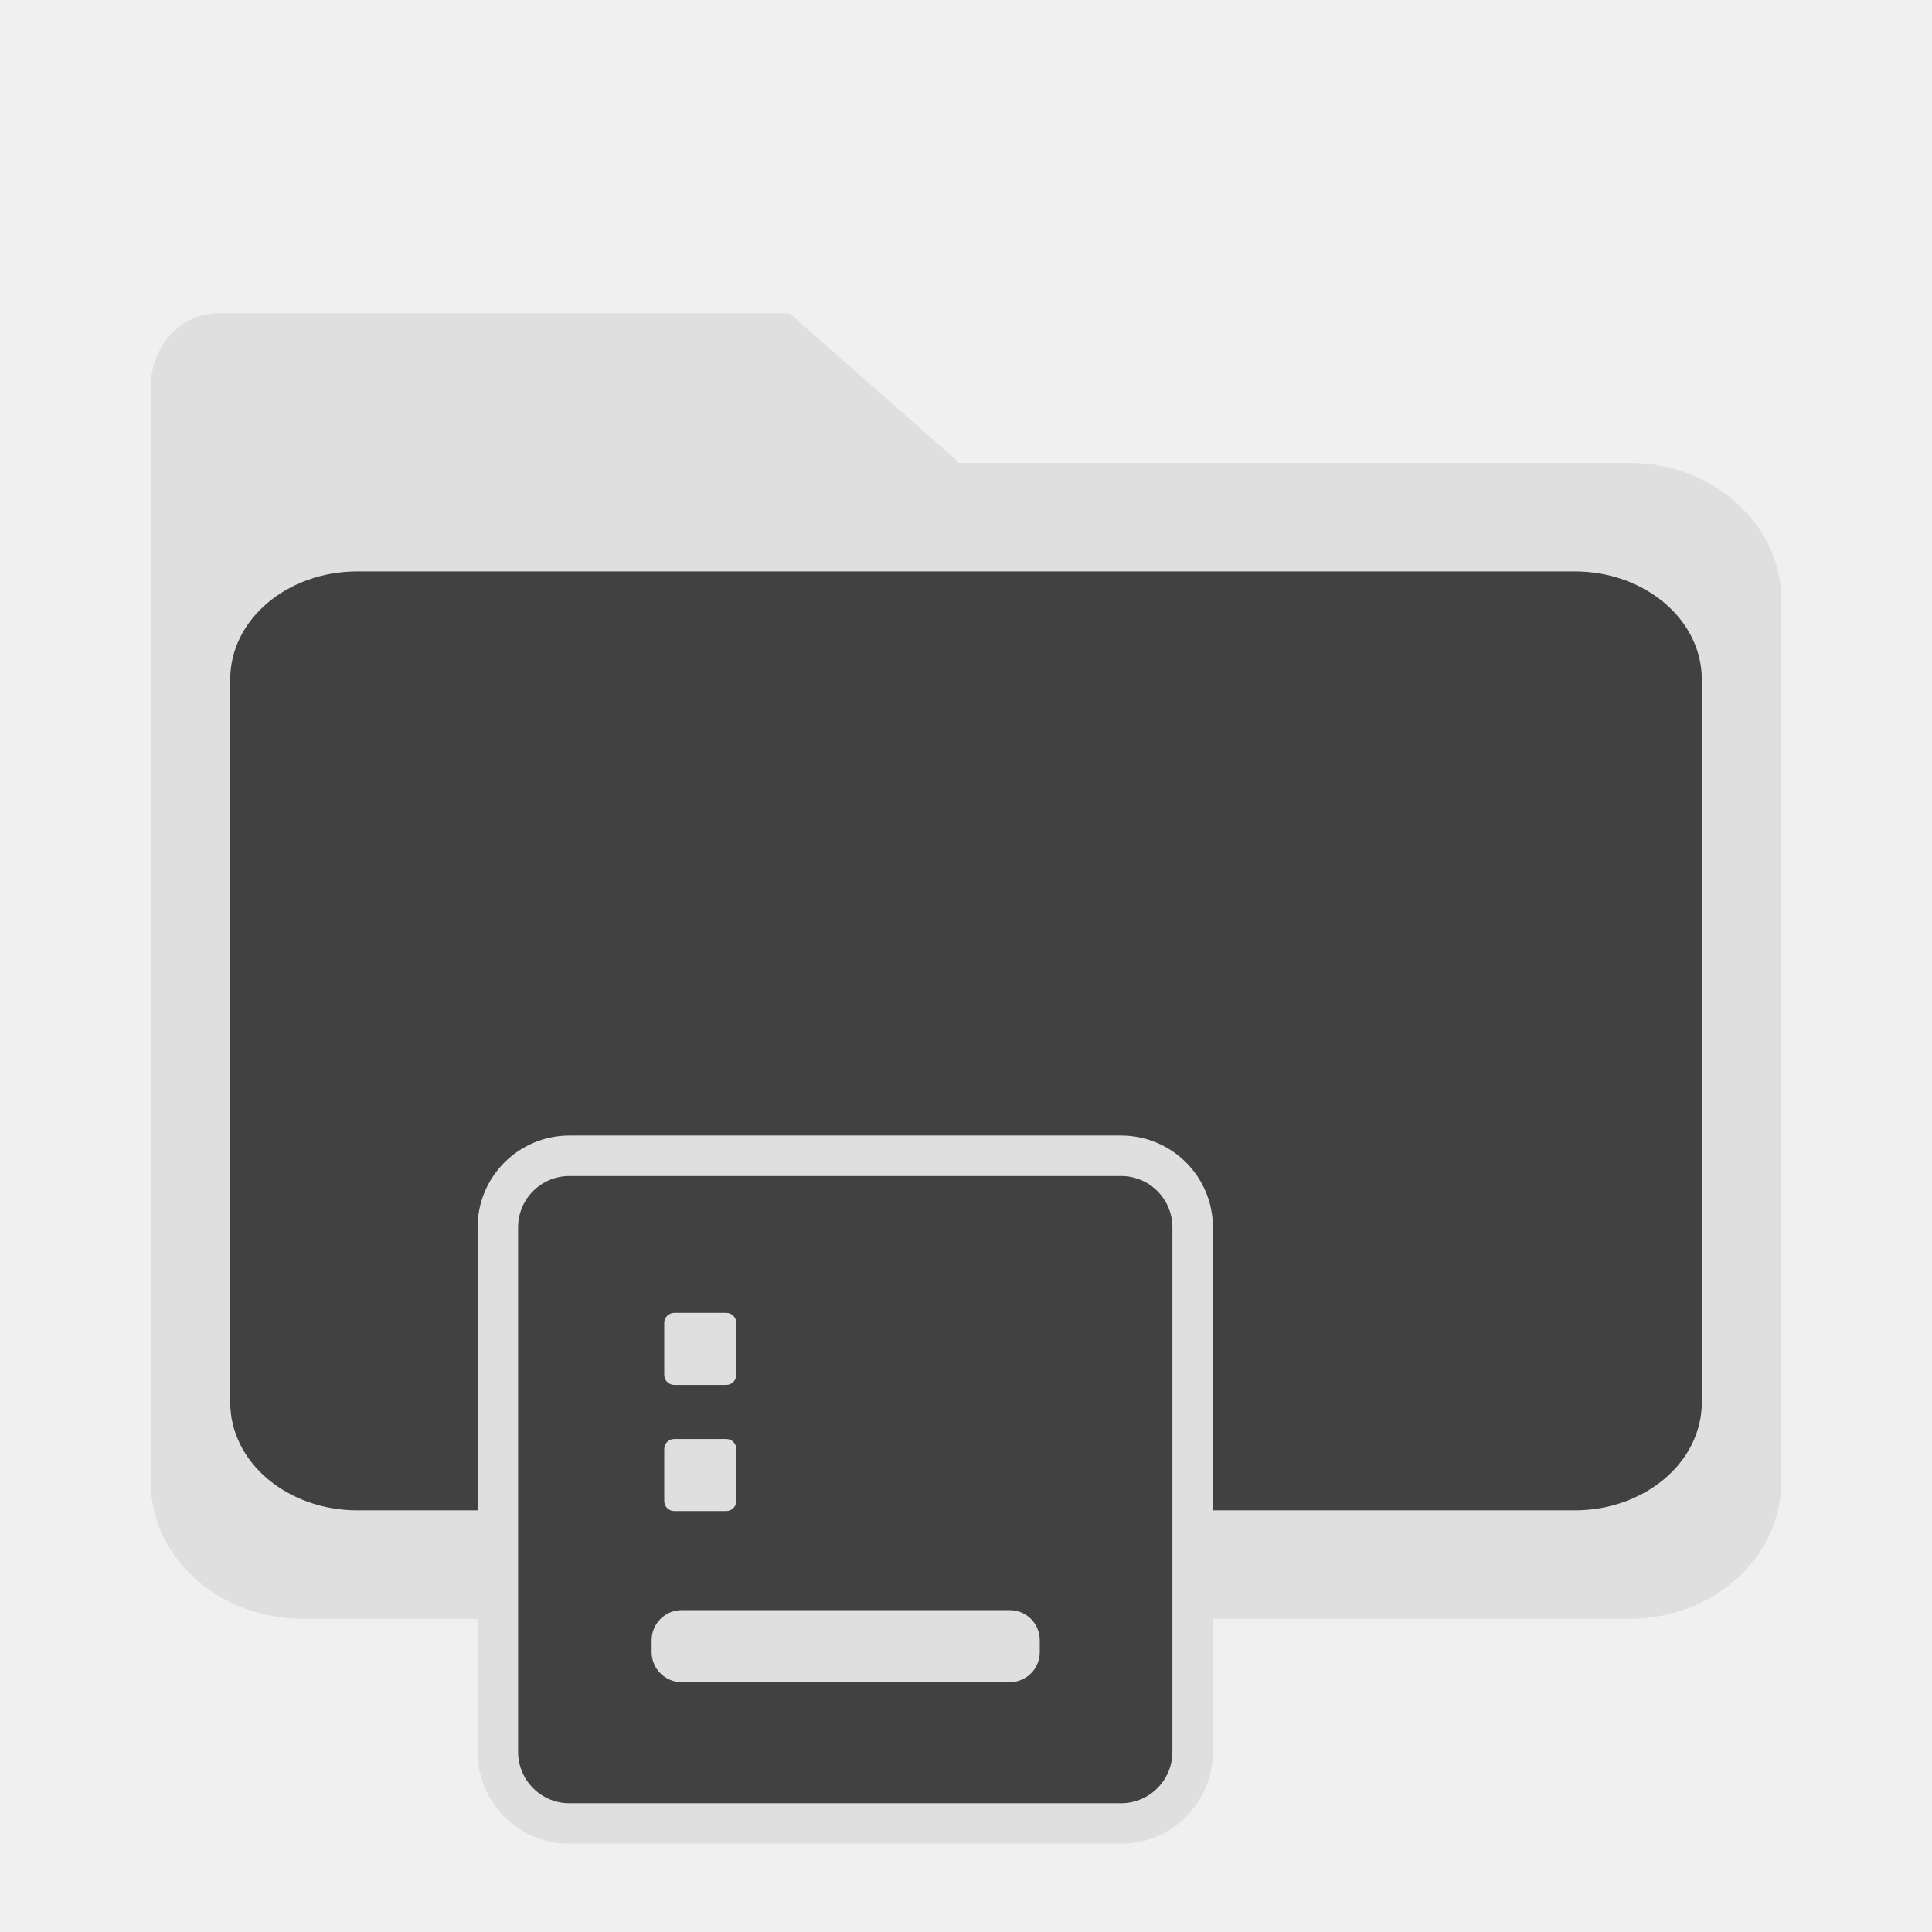
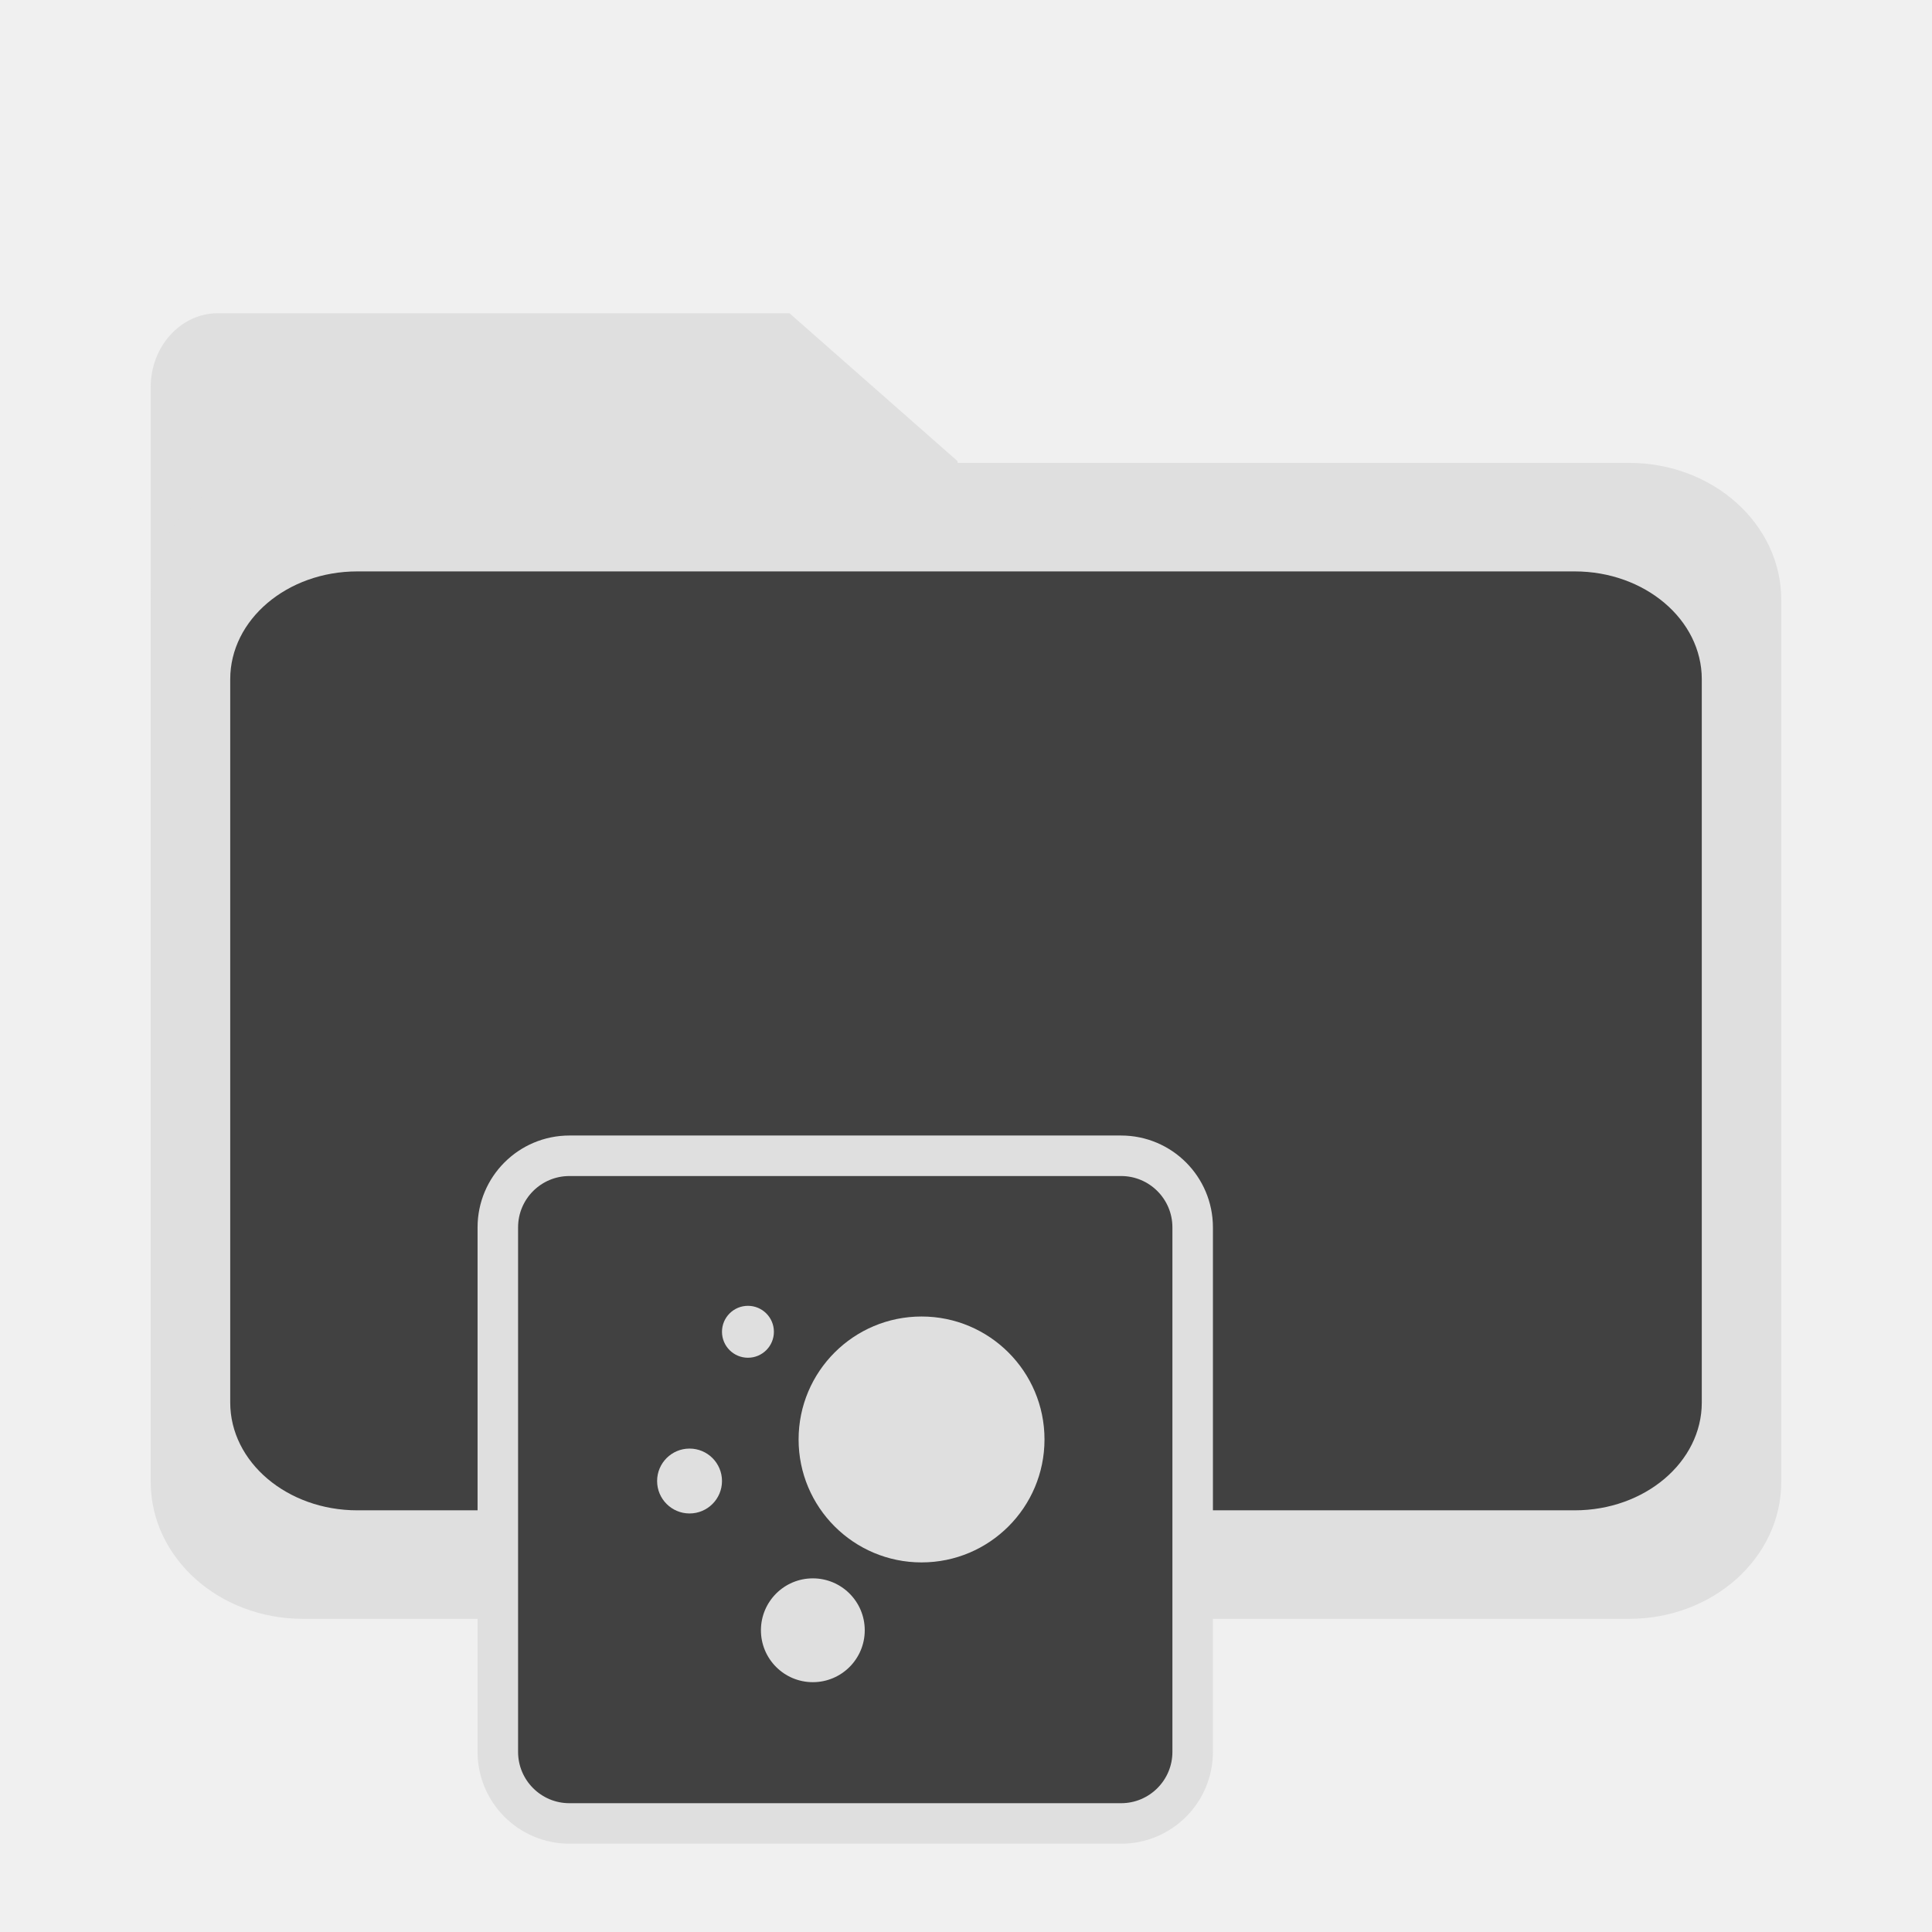
<svg xmlns="http://www.w3.org/2000/svg" xmlns:xlink="http://www.w3.org/1999/xlink" width="64" height="64" version="1.1" id="svg73">
  <defs id="defs29">
    <filter style="color-interpolation-filters:sRGB" id="filter12" x="-0.137" y="-0.162" width="1.296" height="1.35">
      <feFlood result="flood" in="SourceGraphic" flood-opacity="0.498" flood-color="rgb(255,255,255)" id="feFlood11" />
      <feGaussianBlur result="blur" in="SourceGraphic" stdDeviation="0.5" id="feGaussianBlur11" />
      <feOffset result="offset" in="blur" dx="0.2" dy="0.2" id="feOffset11" />
      <feComposite result="comp1" operator="in" in="flood" in2="offset" id="feComposite11" />
      <feComposite result="comp2" operator="over" in="SourceGraphic" in2="comp1" id="feComposite12" />
    </filter>
    <filter style="color-interpolation-filters:sRGB" id="filter14" x="-0.146" y="-0.175" width="1.316" height="1.379">
      <feFlood result="flood" in="SourceGraphic" flood-opacity="0.498" flood-color="rgb(255,255,255)" id="feFlood12" />
      <feGaussianBlur result="blur" in="SourceGraphic" stdDeviation="0.5" id="feGaussianBlur12" />
      <feOffset result="offset" in="blur" dx="0.2" dy="0.2" id="feOffset12" />
      <feComposite result="comp1" operator="in" in="flood" in2="offset" id="feComposite13" />
      <feComposite result="comp2" operator="over" in="SourceGraphic" in2="comp1" id="feComposite14" />
    </filter>
    <filter style="color-interpolation-filters:sRGB" id="filter12-6" x="-0.137" y="-0.162" width="1.296" height="1.35">
      <feFlood result="flood" in="SourceGraphic" flood-opacity="0.498" flood-color="rgb(255,255,255)" id="feFlood11-1" />
      <feGaussianBlur result="blur" in="SourceGraphic" stdDeviation="0.5" id="feGaussianBlur11-8" />
      <feOffset result="offset" in="blur" dx="0.2" dy="0.2" id="feOffset11-7" />
      <feComposite result="comp1" operator="in" in="flood" in2="offset" id="feComposite11-3" />
      <feComposite result="comp2" operator="over" in="SourceGraphic" in2="comp1" id="feComposite12-9" />
    </filter>
    <filter style="color-interpolation-filters:sRGB" id="filter5" x="-0.266" y="-0.494" width="1.576" height="2.07">
      <feFlood result="flood" in="SourceGraphic" flood-opacity="0.498" flood-color="rgb(255,255,255)" id="feFlood4" />
      <feGaussianBlur result="blur" in="SourceGraphic" stdDeviation="0.5" id="feGaussianBlur4" />
      <feOffset result="offset" in="blur" dx="0.2" dy="0.2" id="feOffset4" />
      <feComposite result="comp1" operator="in" in="flood" in2="offset" id="feComposite4" />
      <feComposite result="comp2" operator="over" in="SourceGraphic" in2="comp1" id="feComposite5" />
    </filter>
    <filter style="color-interpolation-filters:sRGB" id="filter6" x="-0.044" y="-0.044" width="1.088" height="1.088">
      <feGaussianBlur stdDeviation="1 1" result="blur" id="feGaussianBlur6" />
    </filter>
    <filter style="color-interpolation-filters:sRGB;" id="filter13" x="-0.046" y="-0.046" width="1.092" height="1.092">
      <feGaussianBlur stdDeviation="0.5 0.5" result="blur" id="feGaussianBlur13" />
    </filter>
    <filter style="color-interpolation-filters:sRGB;" id="filter7" x="-0.044" y="-0.054" width="1.087" height="1.109">
      <feGaussianBlur stdDeviation="1 1" result="blur" id="feGaussianBlur7" />
    </filter>
    <linearGradient xlink:href="#linearGradient1" id="linearGradient7" gradientUnits="userSpaceOnUse" x1="-11.837" y1="-49.951" x2="-11.841" y2="-53.776" />
    <filter style="color-interpolation-filters:sRGB;" id="filter8" x="-0.087" y="-0.109" width="1.174" height="1.218">
      <feGaussianBlur stdDeviation="2 2" result="blur" id="feGaussianBlur8" />
    </filter>
  </defs>
  <g id="g877" transform="matrix(1.1,0,0,1.1,-3.184593,-3.206545)">
    <path style="fill:#f5f7fa;stroke-width:0.204;fill-opacity:1" d="" id="path3" />
    <g transform="matrix(3.092402,0,0,3.401642,57.09712,202.4414)" fill="url(#linearGradient939)" stroke-width="0.661" id="g46-5" style="fill:url(#linearGradient7);fill-opacity:1" />
    <g id="g1" transform="matrix(0.9,0,0,0.9,3.198738,2.204704)">
      <g transform="matrix(3.401642,0,0,3.741806,59.60825,219.3743)" fill="url(#linearGradient939)" stroke-width="0.661" id="g46" style="fill:#dfdfdf;fill-opacity:1">
        <path d="m -8.203,-51.317 h -7.937 v -3.638 c 0,-0.365 0.296,-0.661 0.661,-0.661 h 5.622 l 1.654,1.323 z" fill="url(#linearGradient939)" id="path44" style="fill:#dfdfdf;fill-opacity:1" />
      </g>
      <rect style="fill:#dfdfdf;fill-opacity:1;stroke:none;stroke-width:4.842;stroke-dasharray:none;stroke-dashoffset:0;stroke-opacity:1" id="rect1-6" width="54.559" height="38.679" x="4.706" y="16.278" rx="5.09" ry="4.579" />
      <rect style="fill:#414141;fill-opacity:1;stroke:none;stroke-width:4.146;stroke-dasharray:none;stroke-dashoffset:0;stroke-opacity:1" id="rect1-6-7" width="49.24" height="31.417" x="7.366" y="19.909" rx="4.254" ry="3.608" />
    </g>
    <rect style="fill:#414141;fill-opacity:1;stroke:#dfdfdf;stroke-width:1.22;stroke-dasharray:none;stroke-opacity:1" id="rect1597" width="20.925" height="20.107" x="17.887" y="37.721" ry="2.156" rx="2.156" />
-     <g id="g2-7" style="fill:#dfdfdf;fill-opacity:1;stroke:none;stroke-width:0.167;stroke-dasharray:none;stroke-opacity:0.6" transform="matrix(2.143875,0,0,2.143875,14.62292,20.67593)">
-       <rect width="5.452" height="1.012" y="14.333" fill="#a4ffcc" opacity="0.7" rx="0.422" id="rect11661-9" x="3.683" style="opacity:1;fill:#dfdfdf;fill-opacity:1;stroke:none;stroke-width:0.167;stroke-dasharray:none;stroke-opacity:0.6" ry="0.422" />
-       <rect width="1.012" height="1.012" x="3.86" fill="#ffffff" rx="0.141" id="rect11663-1" y="10.157" style="fill:#dfdfdf;fill-opacity:1;stroke:none;stroke-width:0.167;stroke-dasharray:none;stroke-opacity:0.6" ry="0.141" />
-       <rect width="1.012" height="1.012" x="3.86" y="11.929" fill="#ffffff" rx="0.141" id="rect11665-2" style="fill:#dfdfdf;fill-opacity:1;stroke:none;stroke-width:0.167;stroke-dasharray:none;stroke-opacity:0.6" ry="0.141" />
+     <g id="g1-6" transform="matrix(0.2262637,0,0,0.2262637,21.30876,40.46937)" style="fill:#dfdfdf;fill-opacity:1;stroke:none;stroke-width:1.006;stroke-dasharray:none;stroke-opacity:0.6">
+       <path style="color:#232629;fill:#dfdfdf;fill-opacity:1;stroke:none;stroke-width:1.006;stroke-dasharray:none;stroke-opacity:0.6" d="m 18.167,7.824 c -1.908,0 -3.455,1.547 -3.455,3.455 -3e-6,1.908 1.547,3.455 3.455,3.455 1.908,2e-6 3.455,-1.547 3.455,-3.455 -5e-6,-1.908 -1.547,-3.455 -3.455,-3.455 z M 10.395,26.824 c -2.385,-3e-6 -4.318,1.933 -4.318,4.318 5.1e-6,2.385 1.933,4.318 4.318,4.318 2.385,-3e-6 4.318,-1.933 4.318,-4.318 8e-6,-2.385 -1.933,-4.318 -4.318,-4.318 z m 16.409,17.273 c -3.816,0 -6.909,3.093 -6.909,6.909 -2e-6,3.816 3.093,6.909 6.909,6.909 3.816,10e-7 6.909,-3.093 6.909,-6.909 -10e-7,-3.816 -3.093,-6.909 -6.909,-6.909 z" class="ColorScheme-Text" id="path5-4" />
+       <circle style="opacity:1;fill:#dfdfdf;fill-opacity:1;stroke:none;stroke-width:1.006;stroke-dasharray:none;stroke-opacity:0.6" id="path1" cx="41.273" cy="25.61" r="16.364" />
    </g>
  </g>
</svg>
